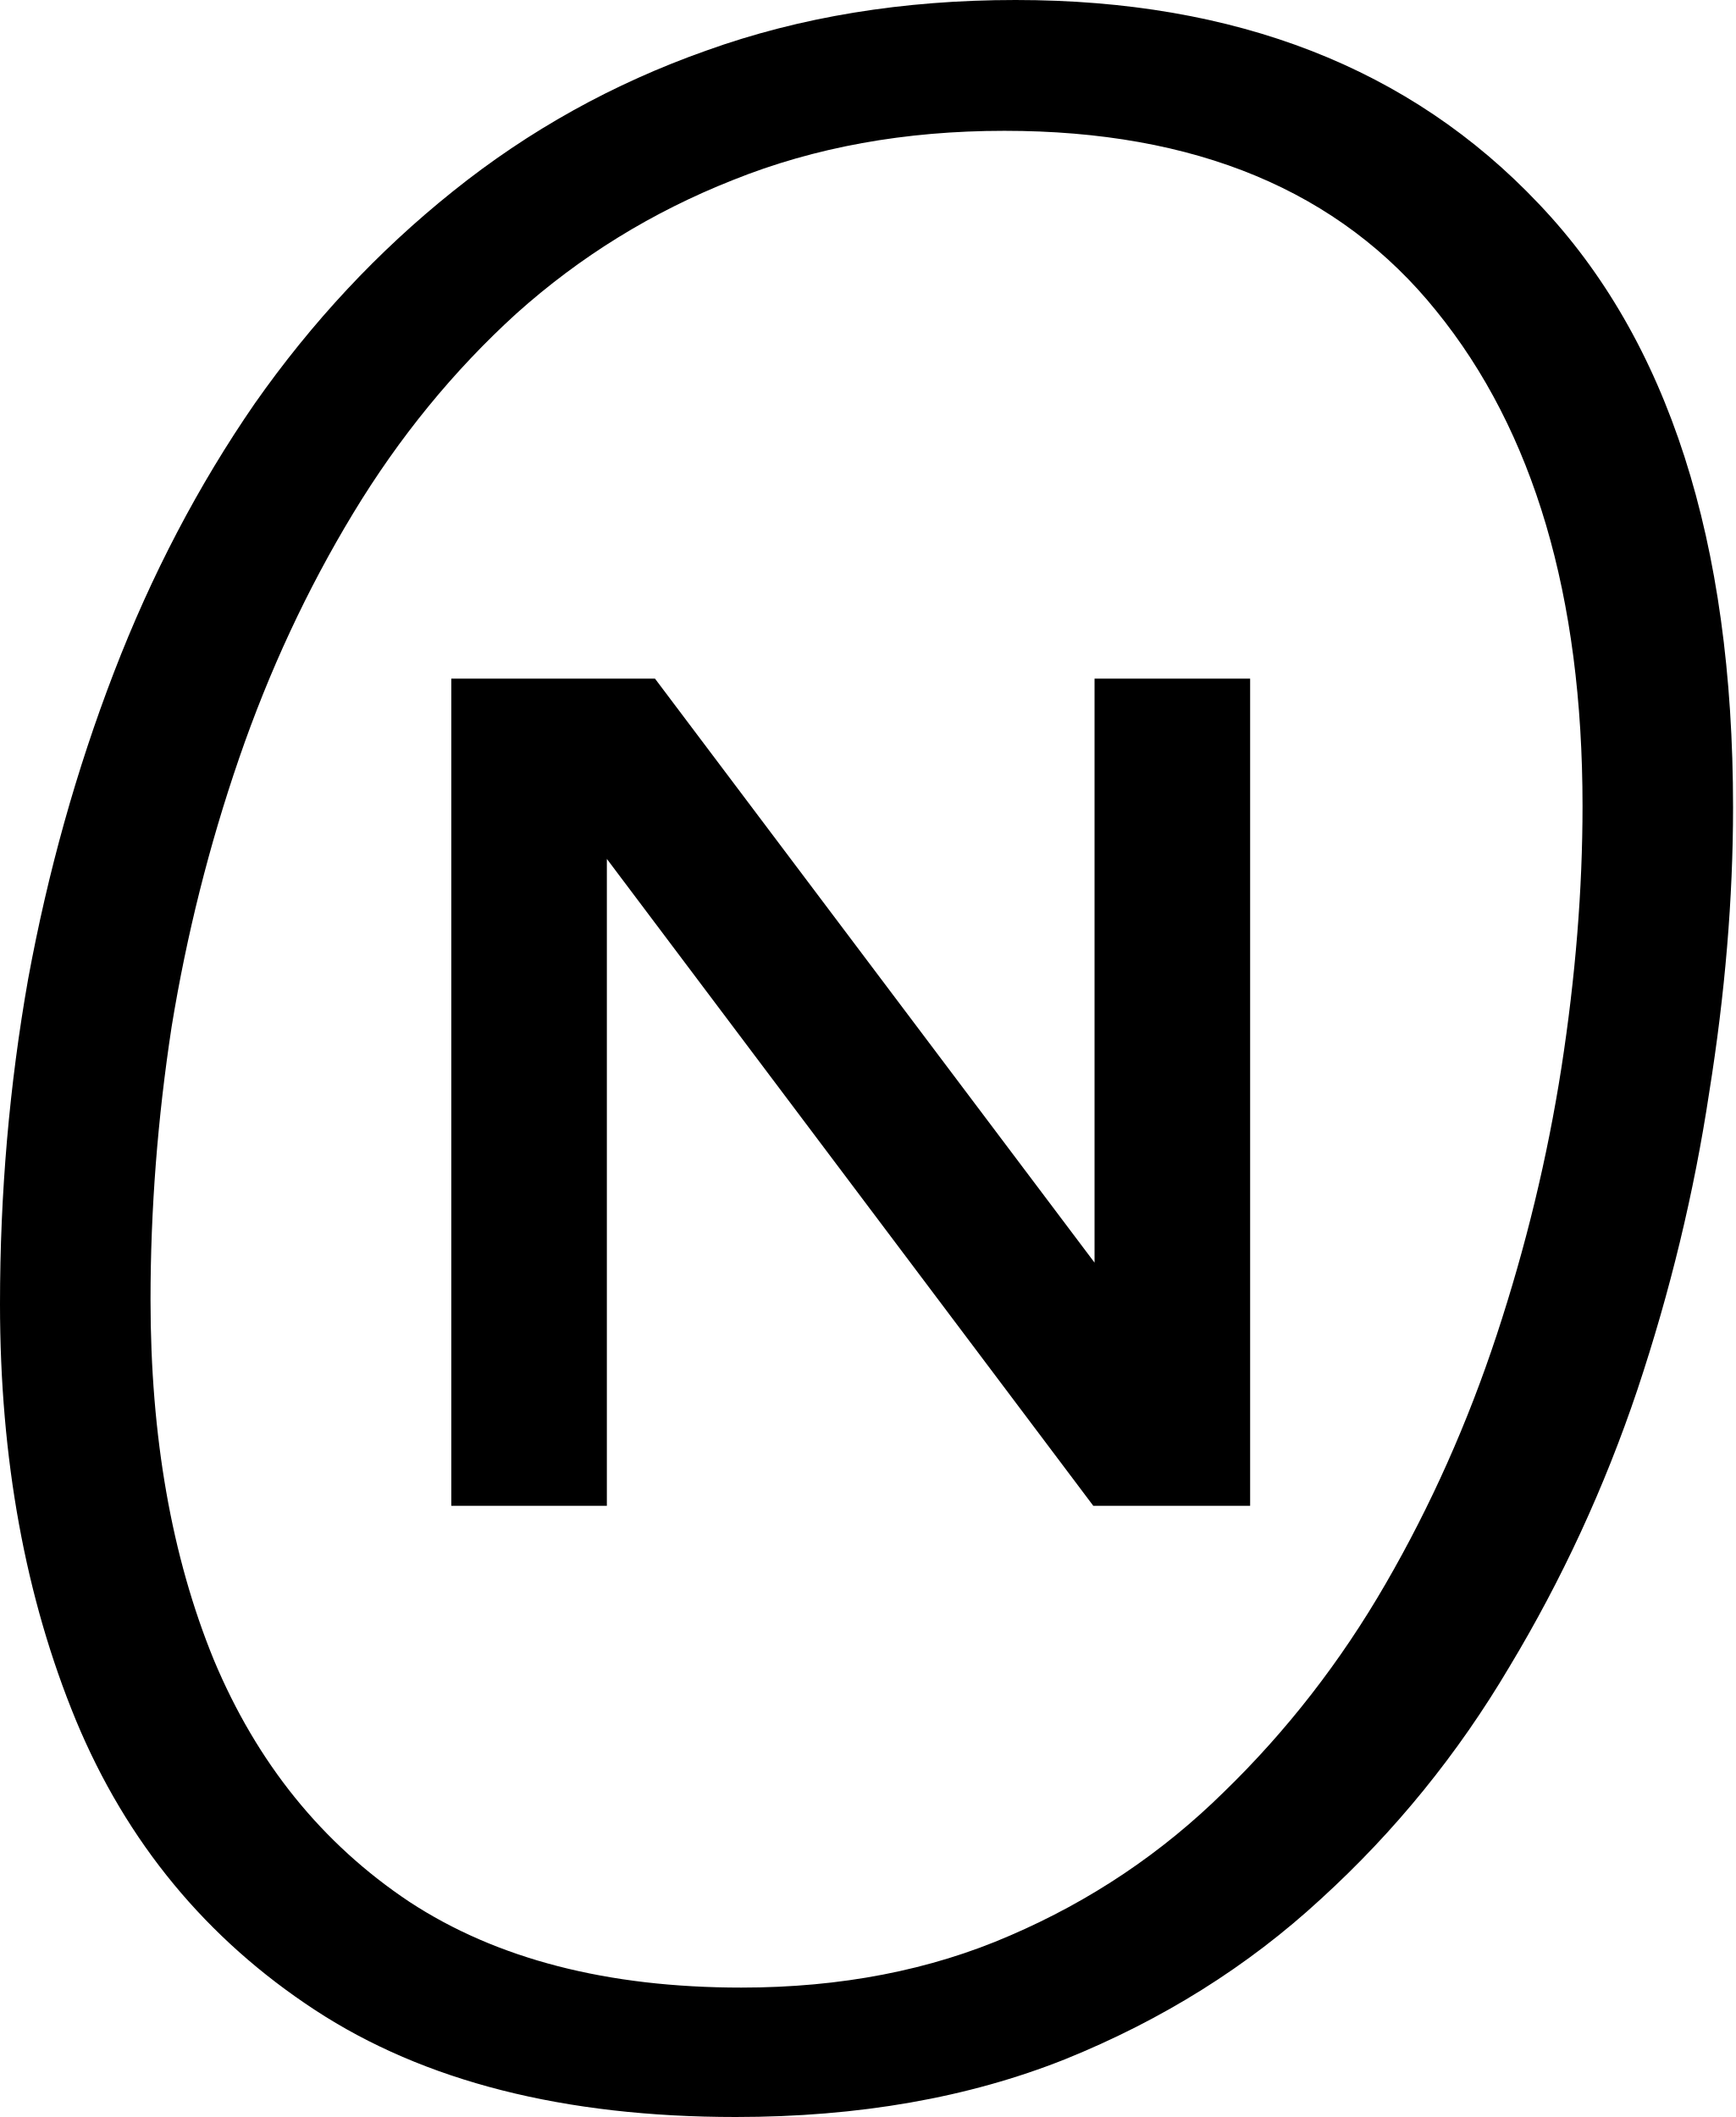
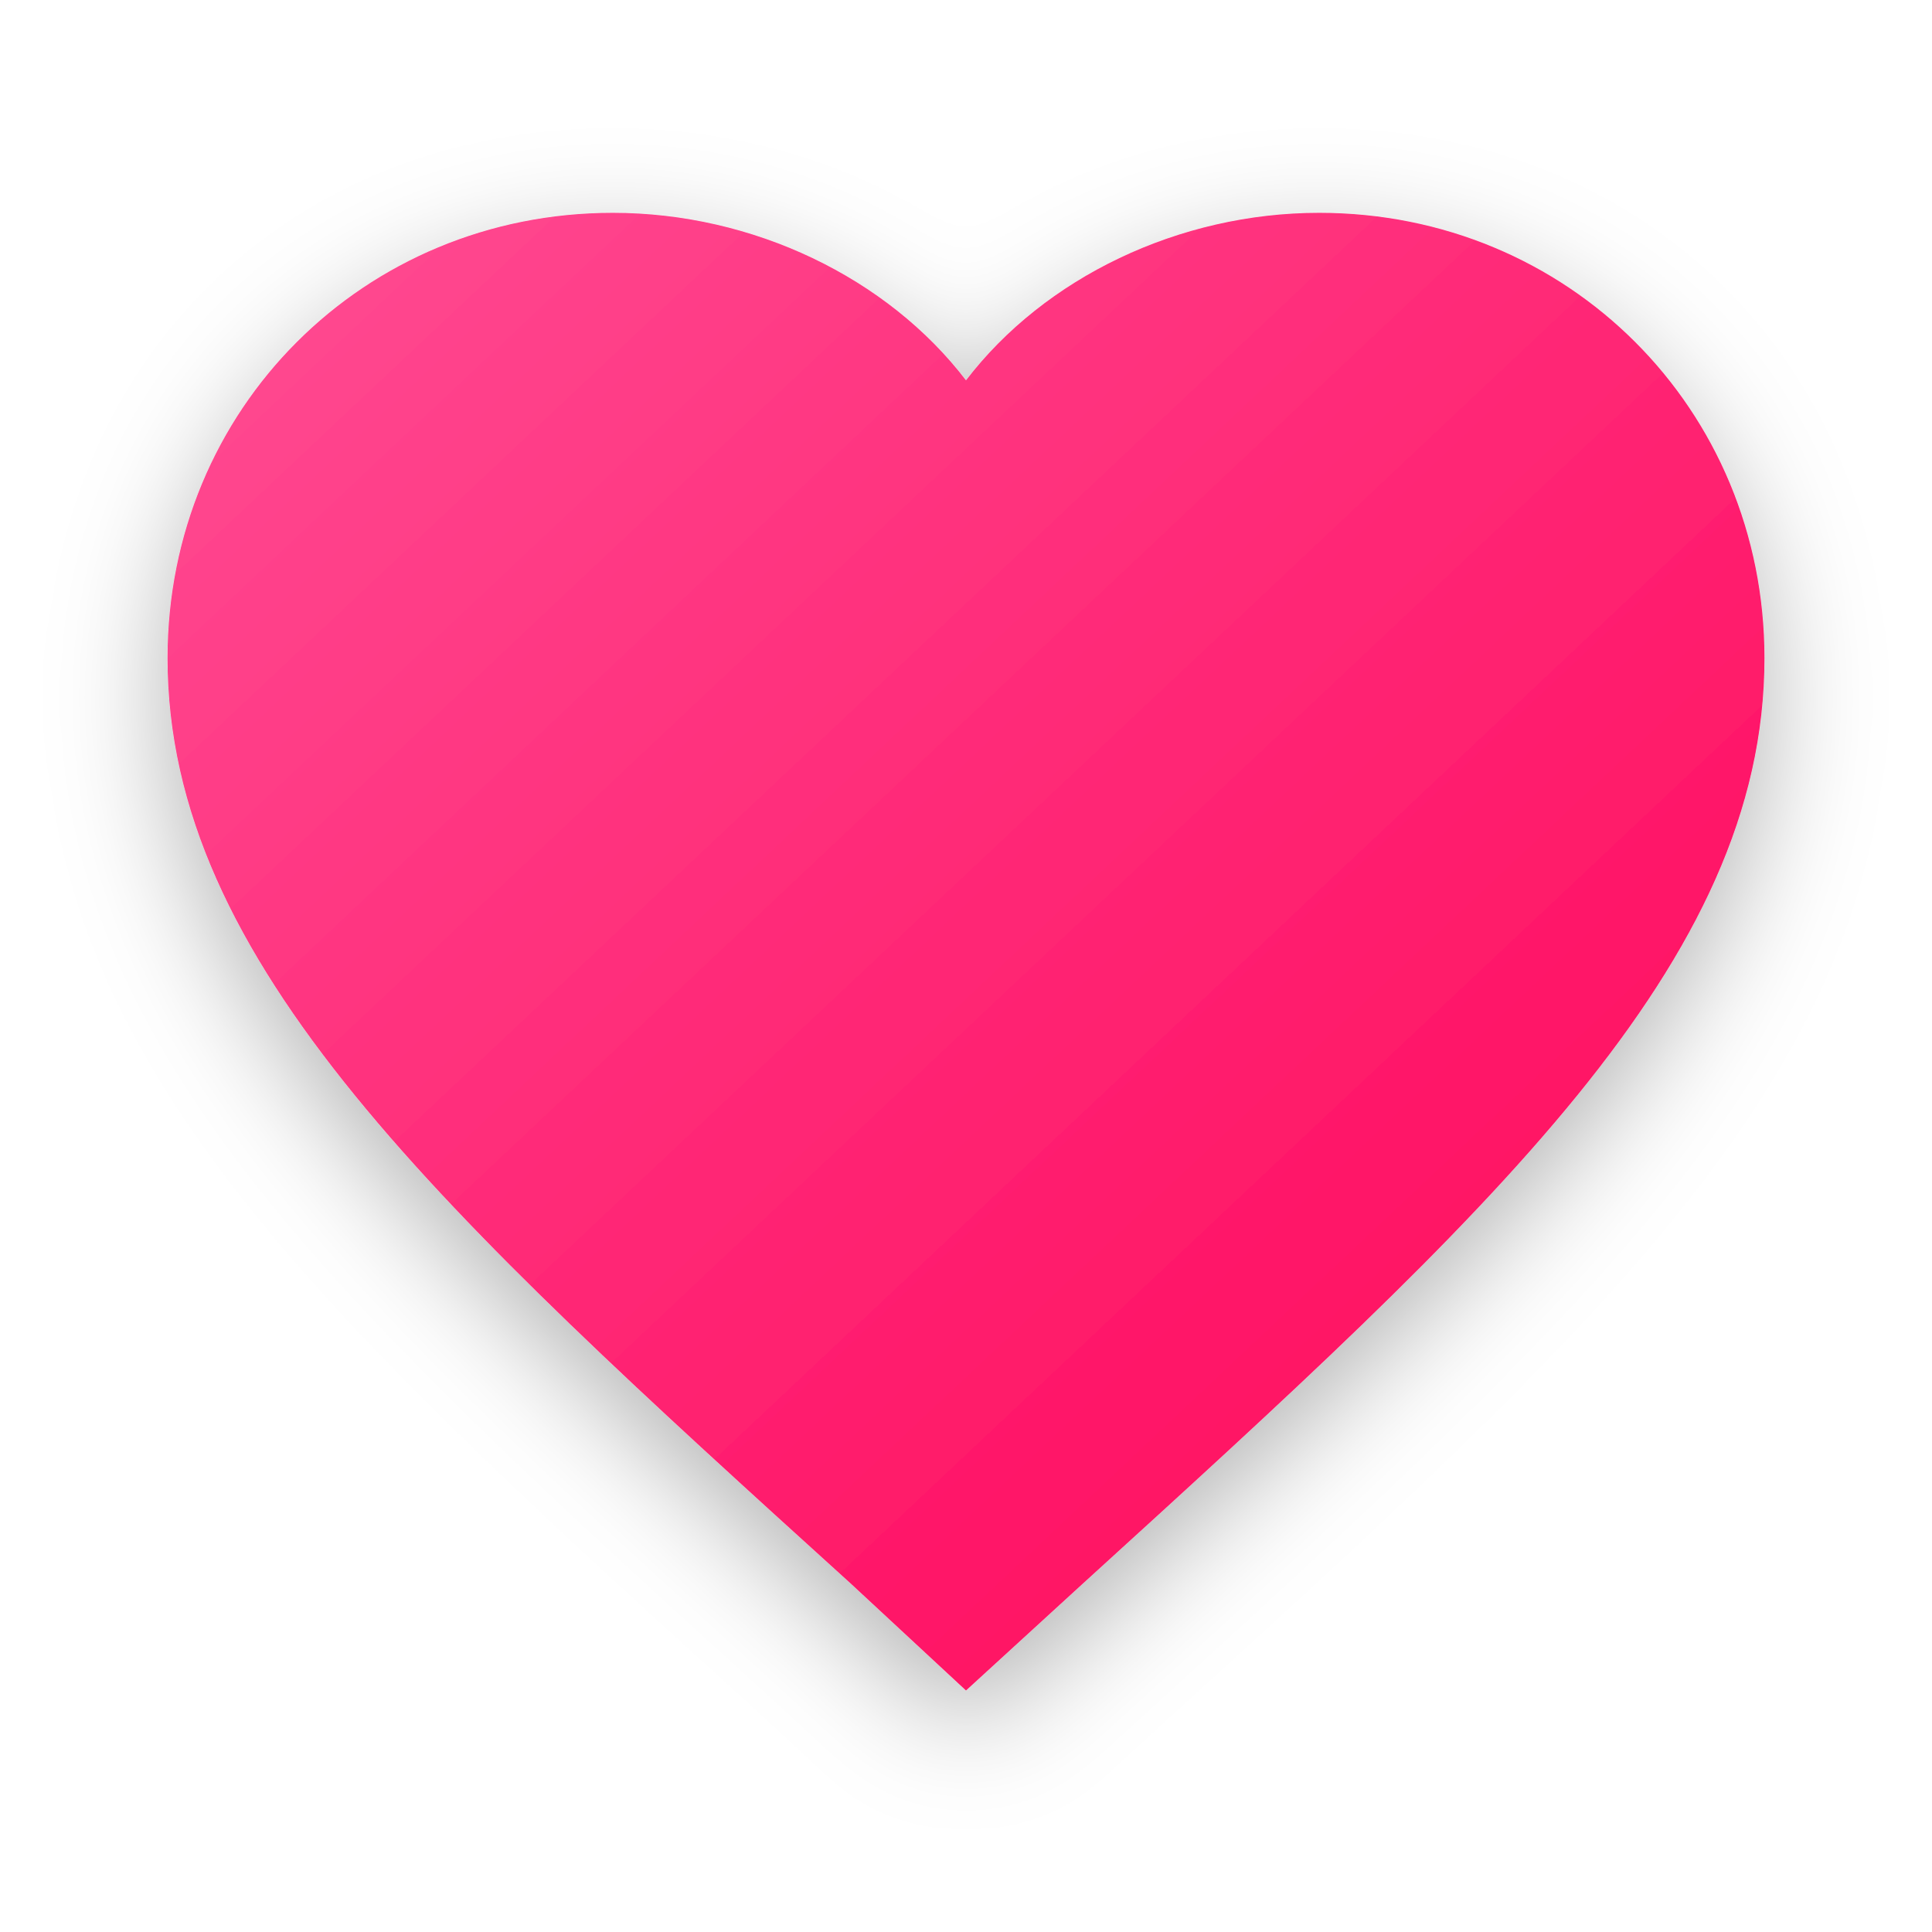
- <svg xmlns="http://www.w3.org/2000/svg" width="82" height="100" viewBox="0 0 82 100" fill="none">
-   <path d="M34.751 100C26.645 100 20.022 98.317 14.884 94.95C9.745 91.584 5.98 87.021 3.588 81.263C1.196 75.46 0 68.904 0 61.595C0 56.368 0.443 51.251 1.329 46.246C2.259 41.196 3.61 36.368 5.382 31.761C7.154 27.154 9.369 22.924 12.027 19.07C14.729 15.216 17.852 11.871 21.395 9.037C24.983 6.157 28.97 3.942 33.355 2.392C37.785 0.797 42.658 0 47.973 0C58.383 0 66.622 3.212 72.691 9.635C78.804 16.058 81.861 25.559 81.861 38.139C81.861 42.436 81.484 46.932 80.731 51.628C80.022 56.323 78.893 60.997 77.342 65.648C75.792 70.255 73.776 74.618 71.296 78.737C68.859 82.857 65.891 86.512 62.392 89.701C58.937 92.89 54.906 95.415 50.299 97.276C45.736 99.092 40.554 100 34.751 100ZM35.017 93.887C39.712 93.887 43.942 93.068 47.708 91.429C51.517 89.79 54.884 87.53 57.807 84.651C60.775 81.772 63.322 78.494 65.448 74.817C67.575 71.141 69.325 67.22 70.698 63.056C72.071 58.893 73.09 54.684 73.754 50.432C74.419 46.135 74.751 42.016 74.751 38.073C74.751 28.151 72.447 20.354 67.841 14.684C63.278 9.014 56.478 6.179 47.442 6.179C42.746 6.179 38.472 6.955 34.618 8.505C30.808 10.011 27.398 12.115 24.385 14.817C21.418 17.519 18.848 20.665 16.678 24.253C14.507 27.84 12.713 31.694 11.296 35.814C9.878 39.934 8.815 44.164 8.106 48.505C7.442 52.846 7.11 57.143 7.11 61.395C7.11 67.863 8.106 73.533 10.1 78.405C12.137 83.278 15.216 87.088 19.335 89.834C23.455 92.536 28.682 93.887 35.017 93.887Z" fill="black" />
-   <path d="M21.317 71.131V32.057H30.939L51.701 59.642V32.057H59.05V71.131H51.643L28.665 40.572V71.131H21.317Z" fill="black" />
+ <svg xmlns="http://www.w3.org/2000/svg" width="512" height="512" viewBox="0 0 512 512" fill="none">
+   <defs>
+     <linearGradient id="heartGradient" x1="0%" y1="0%" x2="100%" y2="100%">
+       <stop offset="0%" stop-color="#FF4D94" />
+       <stop offset="100%" stop-color="#FF0055" />
+     </linearGradient>
+     <filter id="softShadow" x="-20%" y="-20%" width="140%" height="140%">
+       <feGaussianBlur in="SourceAlpha" stdDeviation="15" />
+       <feOffset dx="0" dy="10" result="offsetblur" />
+       <feComponentTransfer>
+         <feFuncA type="linear" slope="0.3" />
+       </feComponentTransfer>
+       <feMerge>
+         <feMergeNode />
+         <feMergeNode in="SourceGraphic" />
+       </feMerge>
+     </filter>
+   </defs>
+   <path d="M256 448L225.4 419.6C116.4 320.8 44.4 255.2 44.4 174.4C44.4 108.4 96.4 56.4 162.4 56.4C199.6 56.4 235.2 73.6 256 100.8C276.8 73.6 312.4 56.4 349.6 56.4C415.6 56.4 467.6 108.4 467.6 174.4C467.6 255.2 395.6 320.8 286.6 420L256 448Z" fill="url(#heartGradient)" filter="url(#softShadow)" />
</svg>
